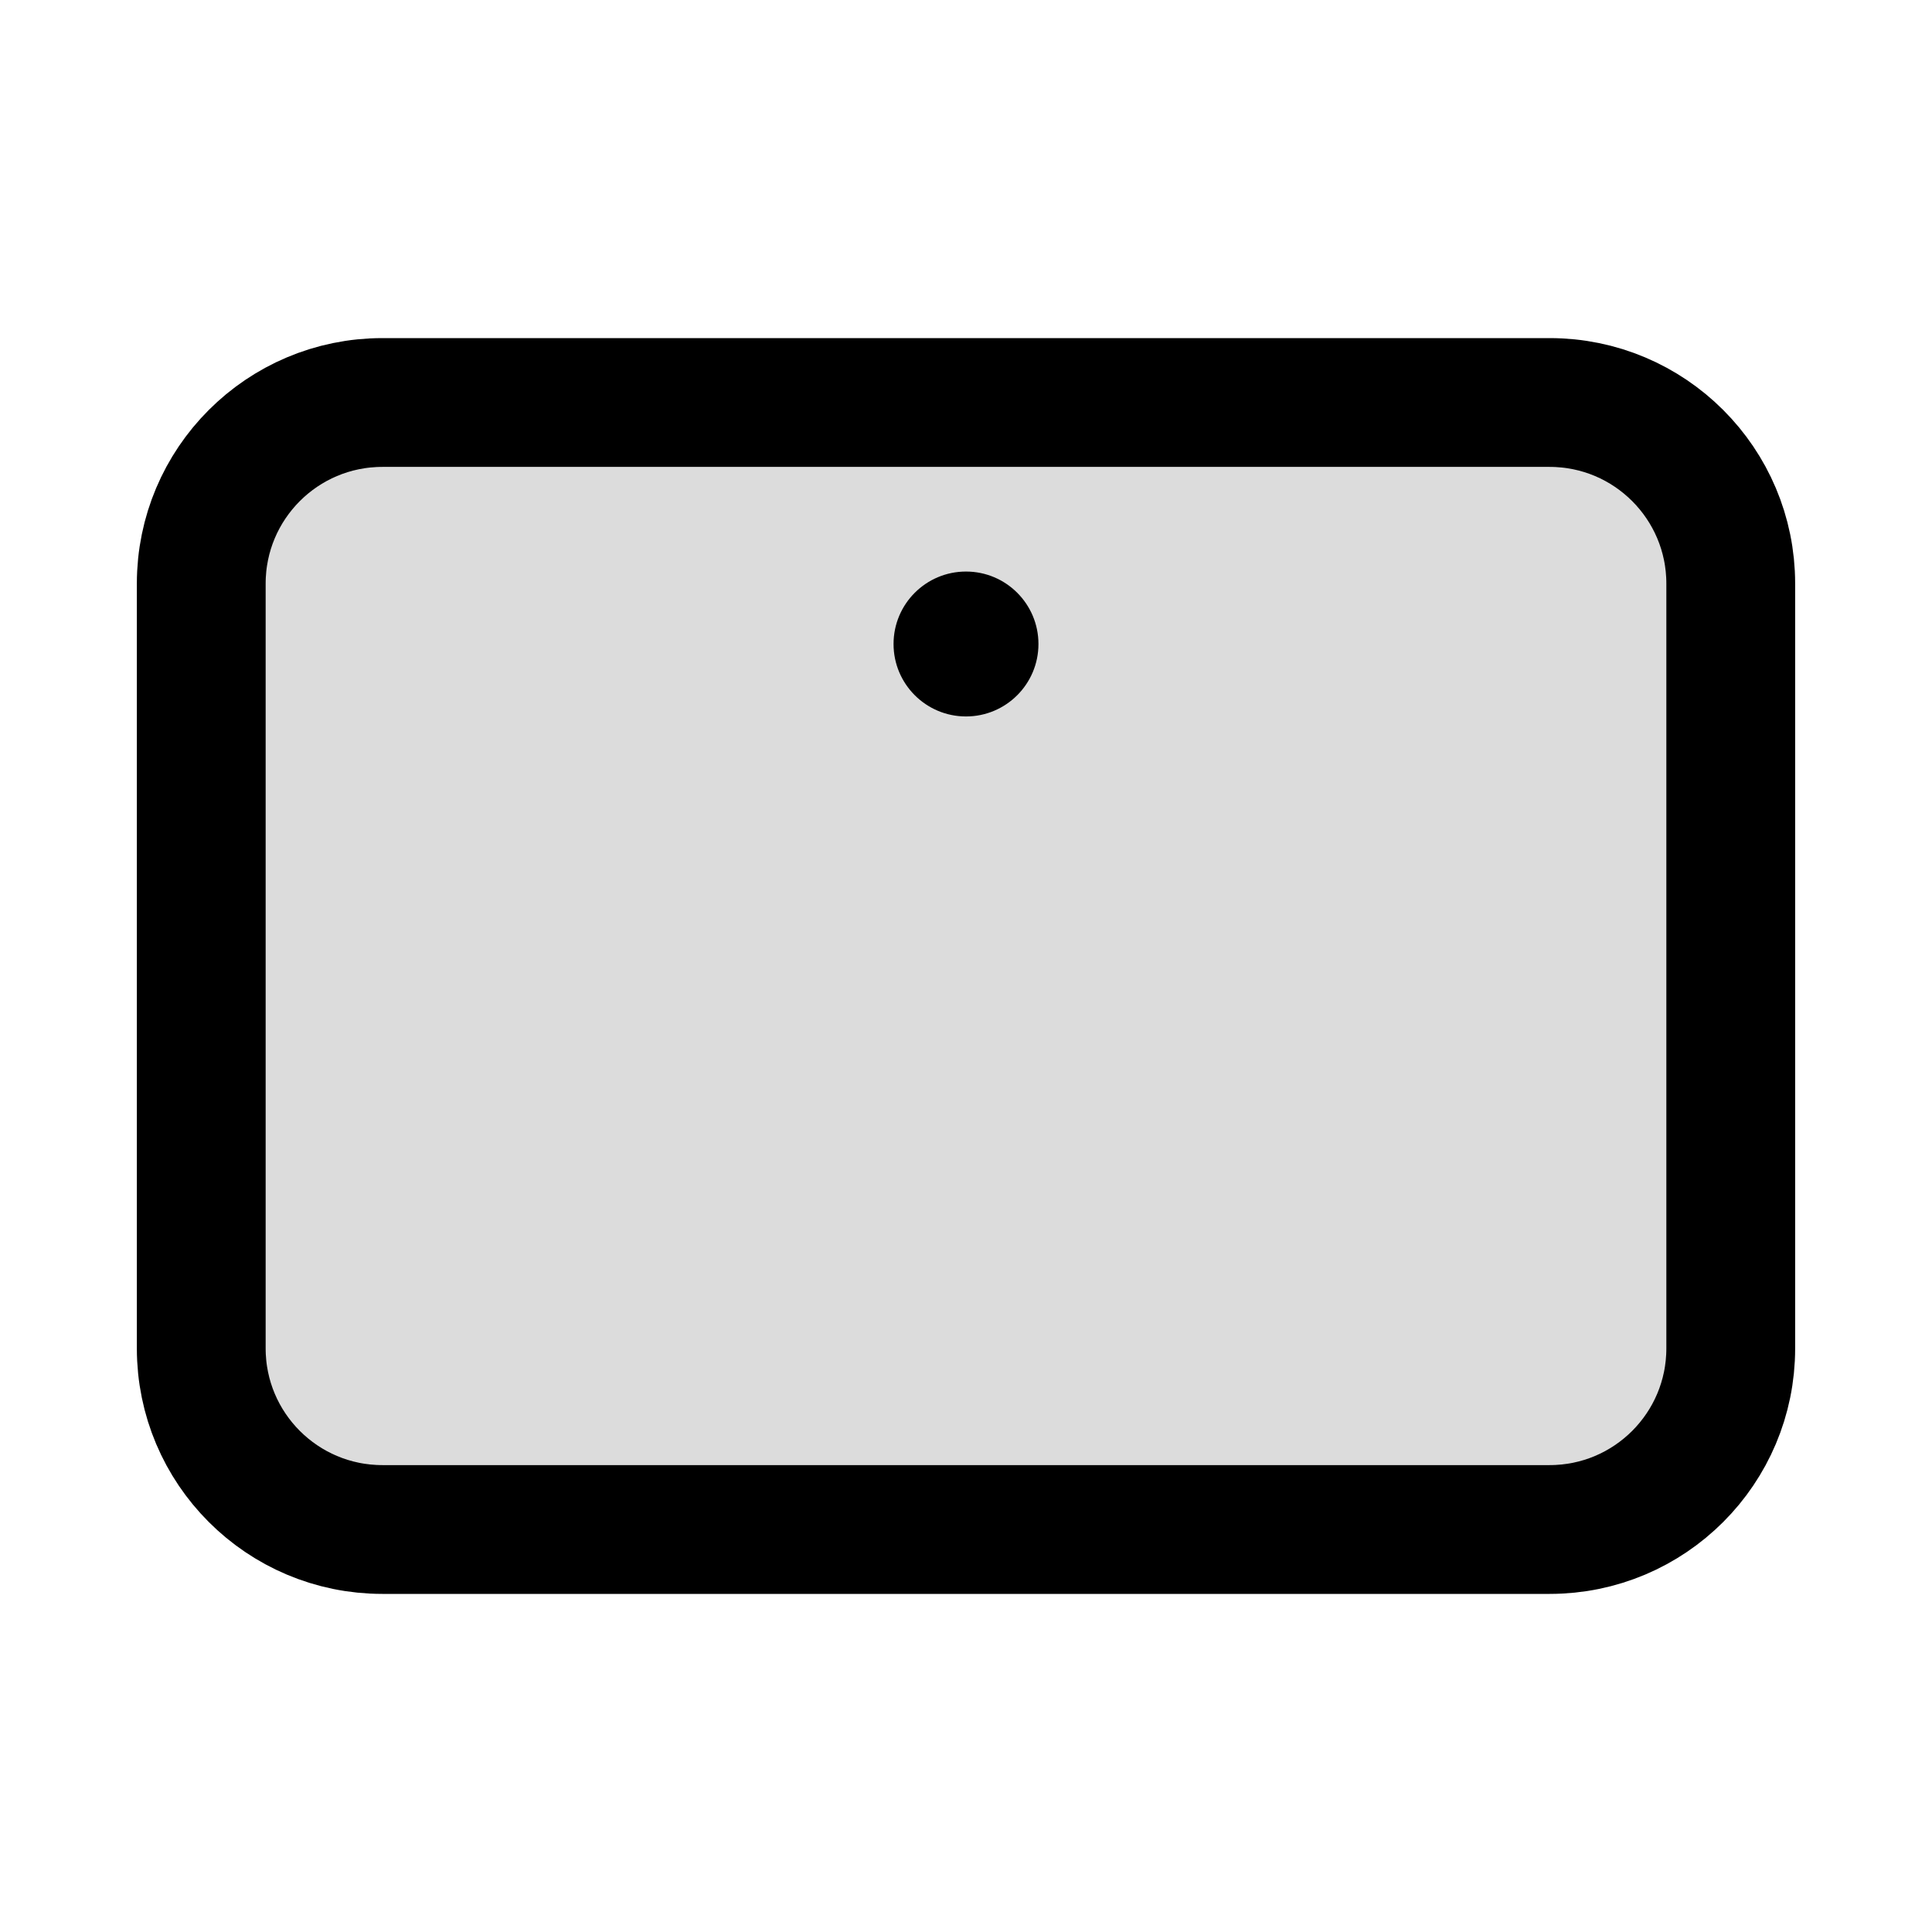
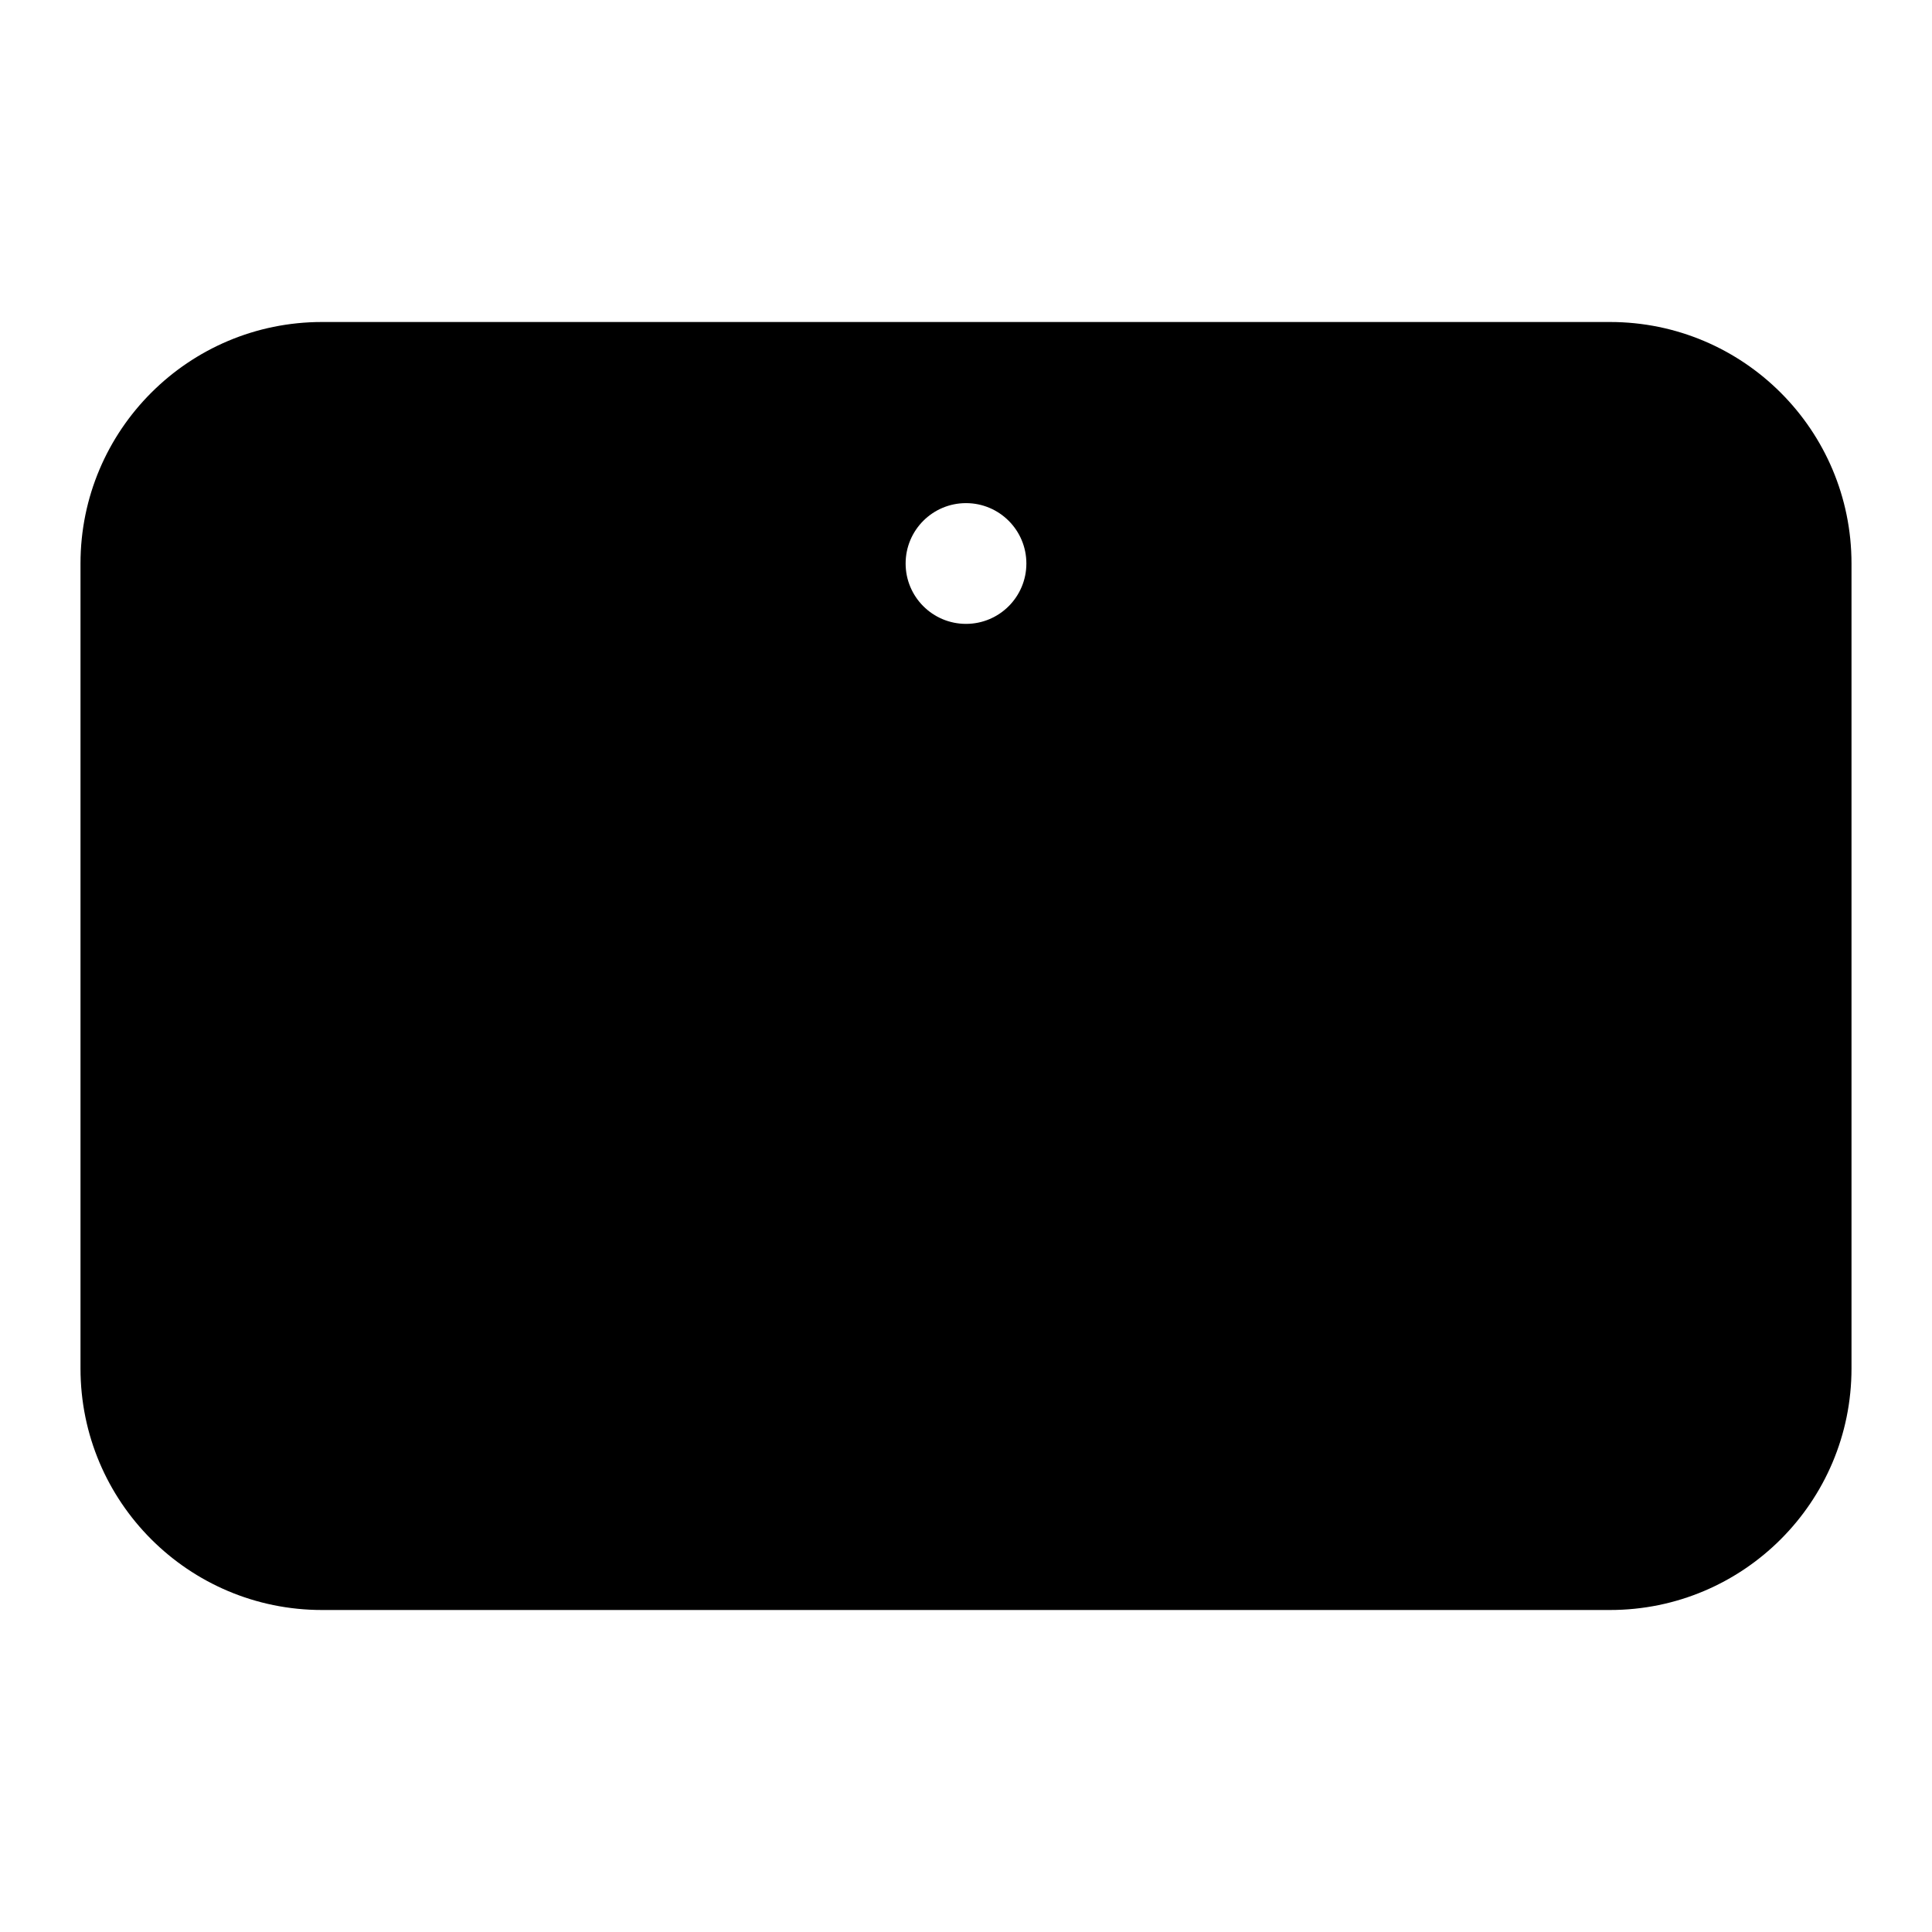
<svg xmlns="http://www.w3.org/2000/svg" width="24" height="24" viewBox="0 0 24 24">
-   <rect x="2.5" y="5" width="19" height="14" rx="2.25" fill="#000" fill-opacity="0.14" stroke="#000" stroke-width="1.6" />
-   <circle cx="12" cy="8" r="0.9" fill="#000" />
+   <path fill-rule="evenodd" d="M4 4h16a3 3 0 0 1 3 3v10a3 3 0 0 1-3 3H4a3 3 0 0 1-3-3V7a3 3 0 0 1 3-3Z         M12 6.25a0.75 0.75 0 1 1 0 1.5 0.75 0.75 0 0 1 0-1.5Z" />
</svg>
